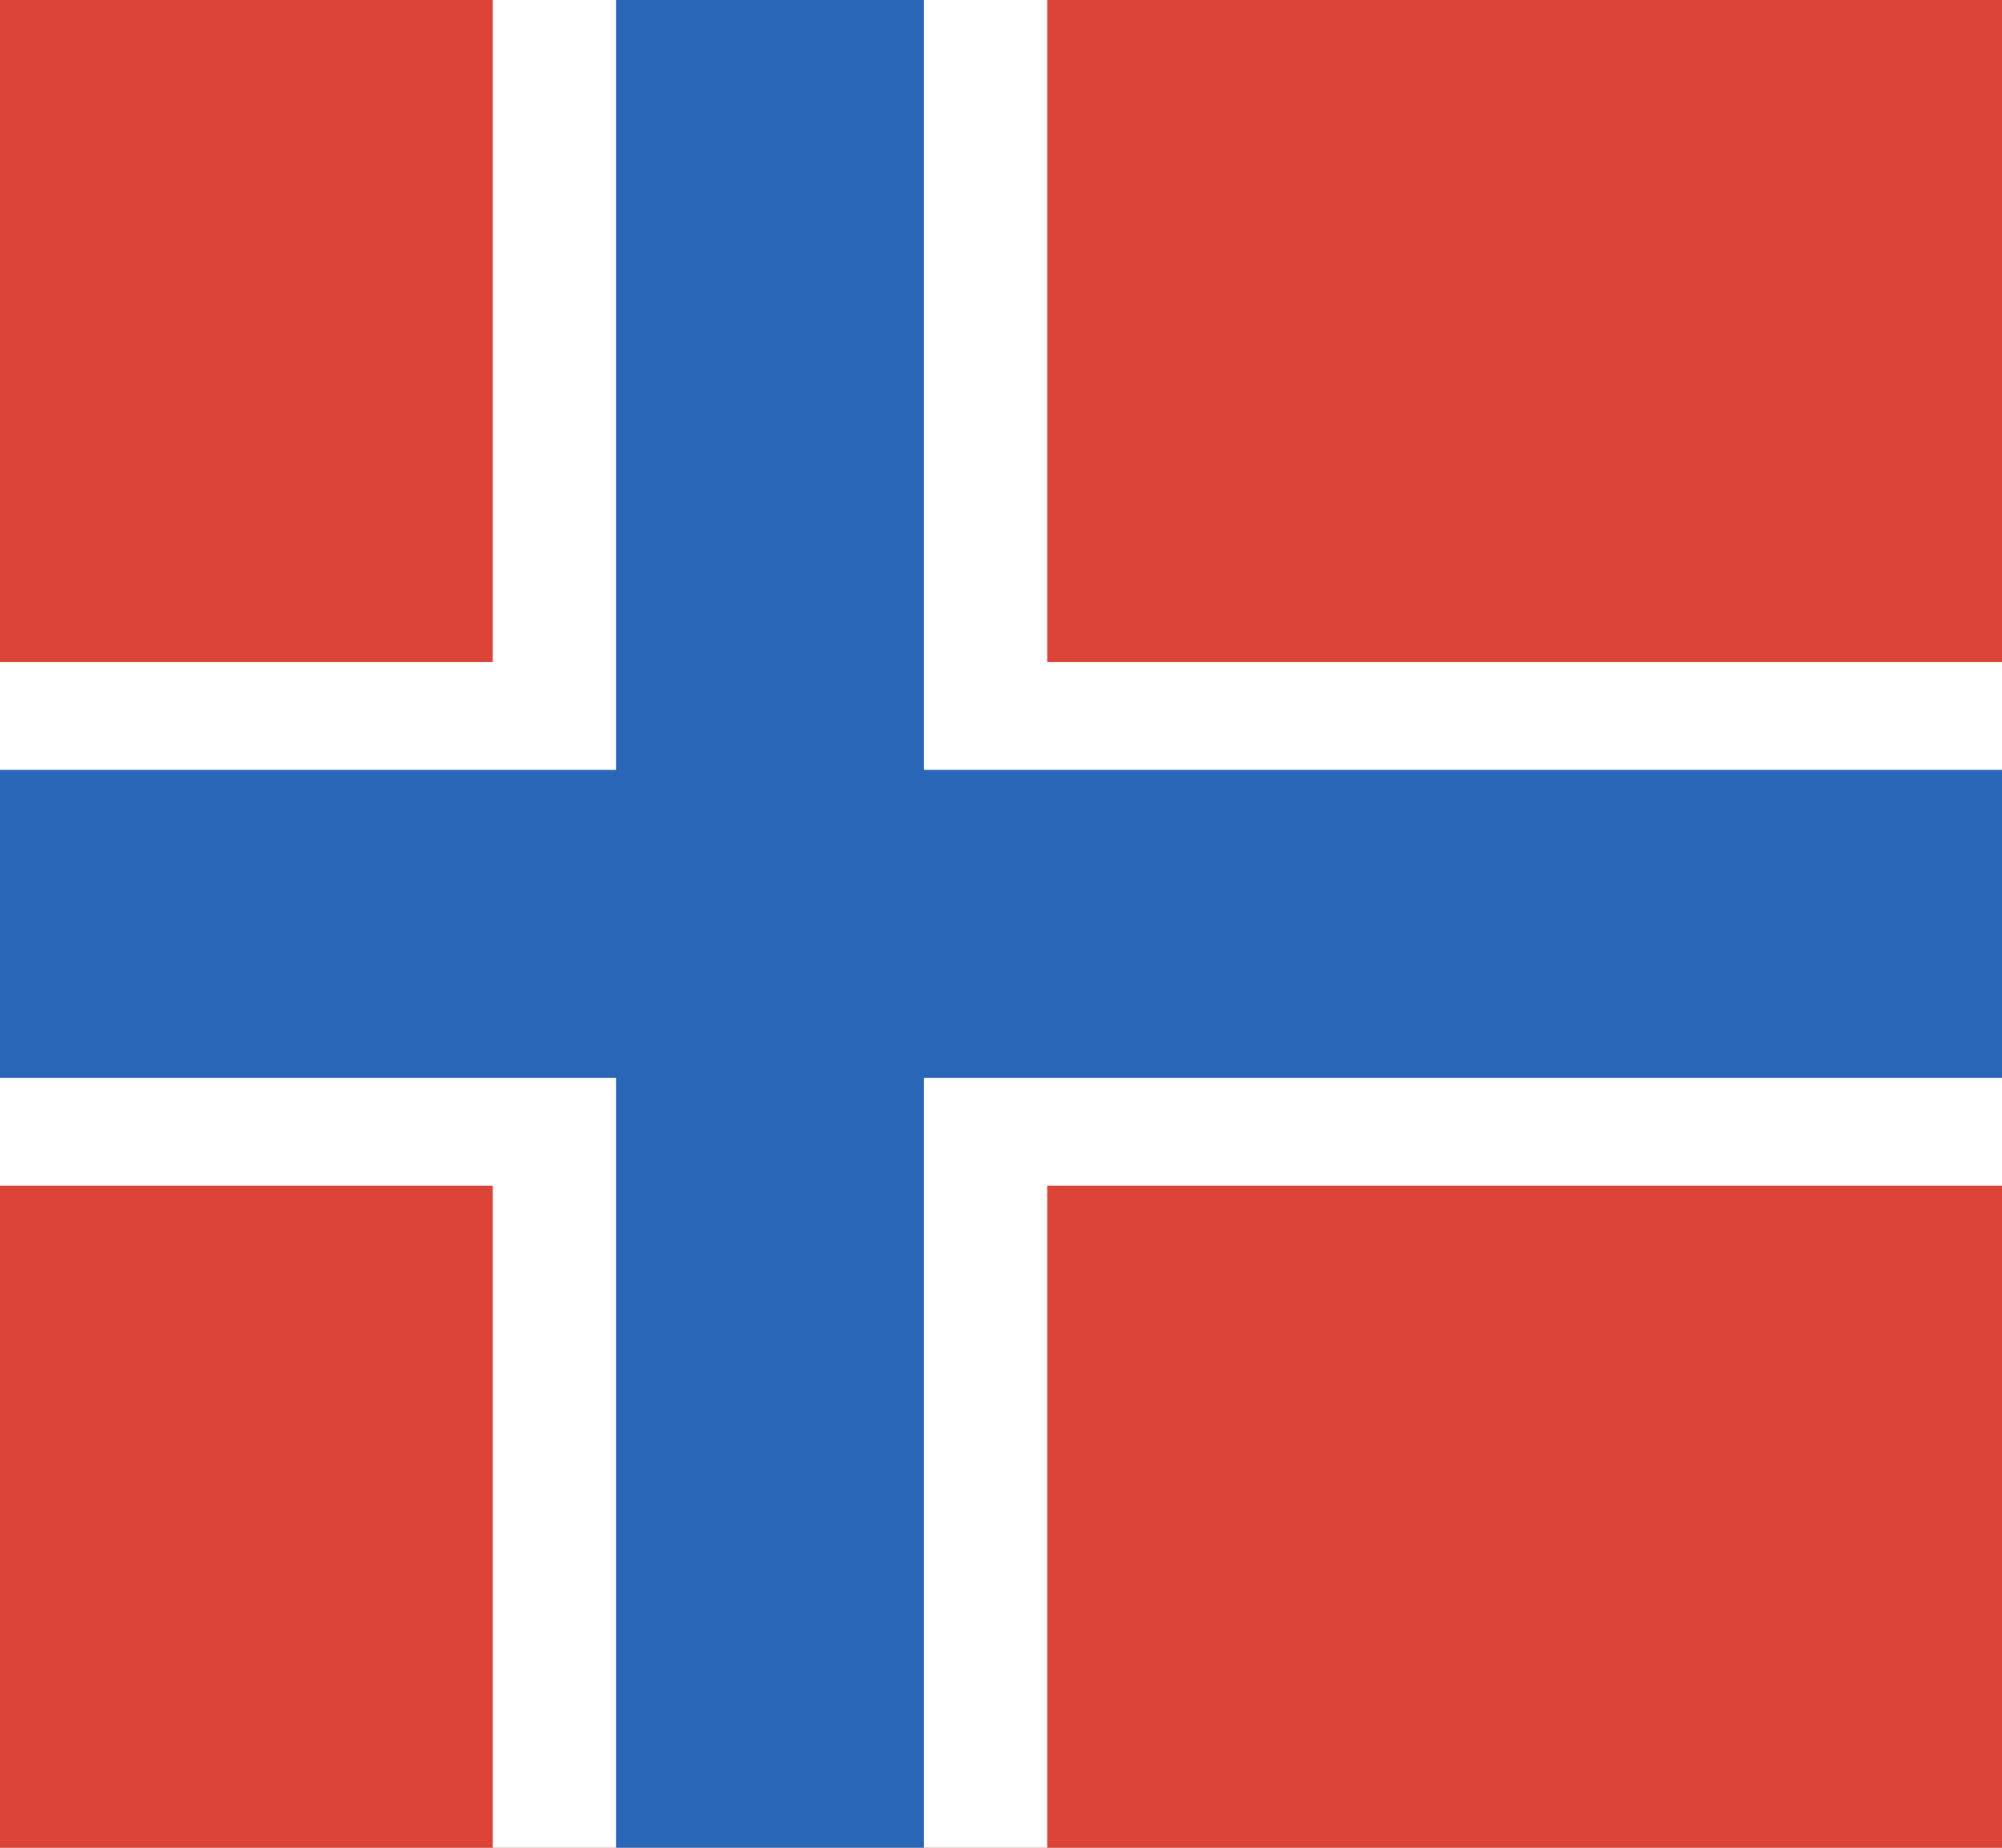
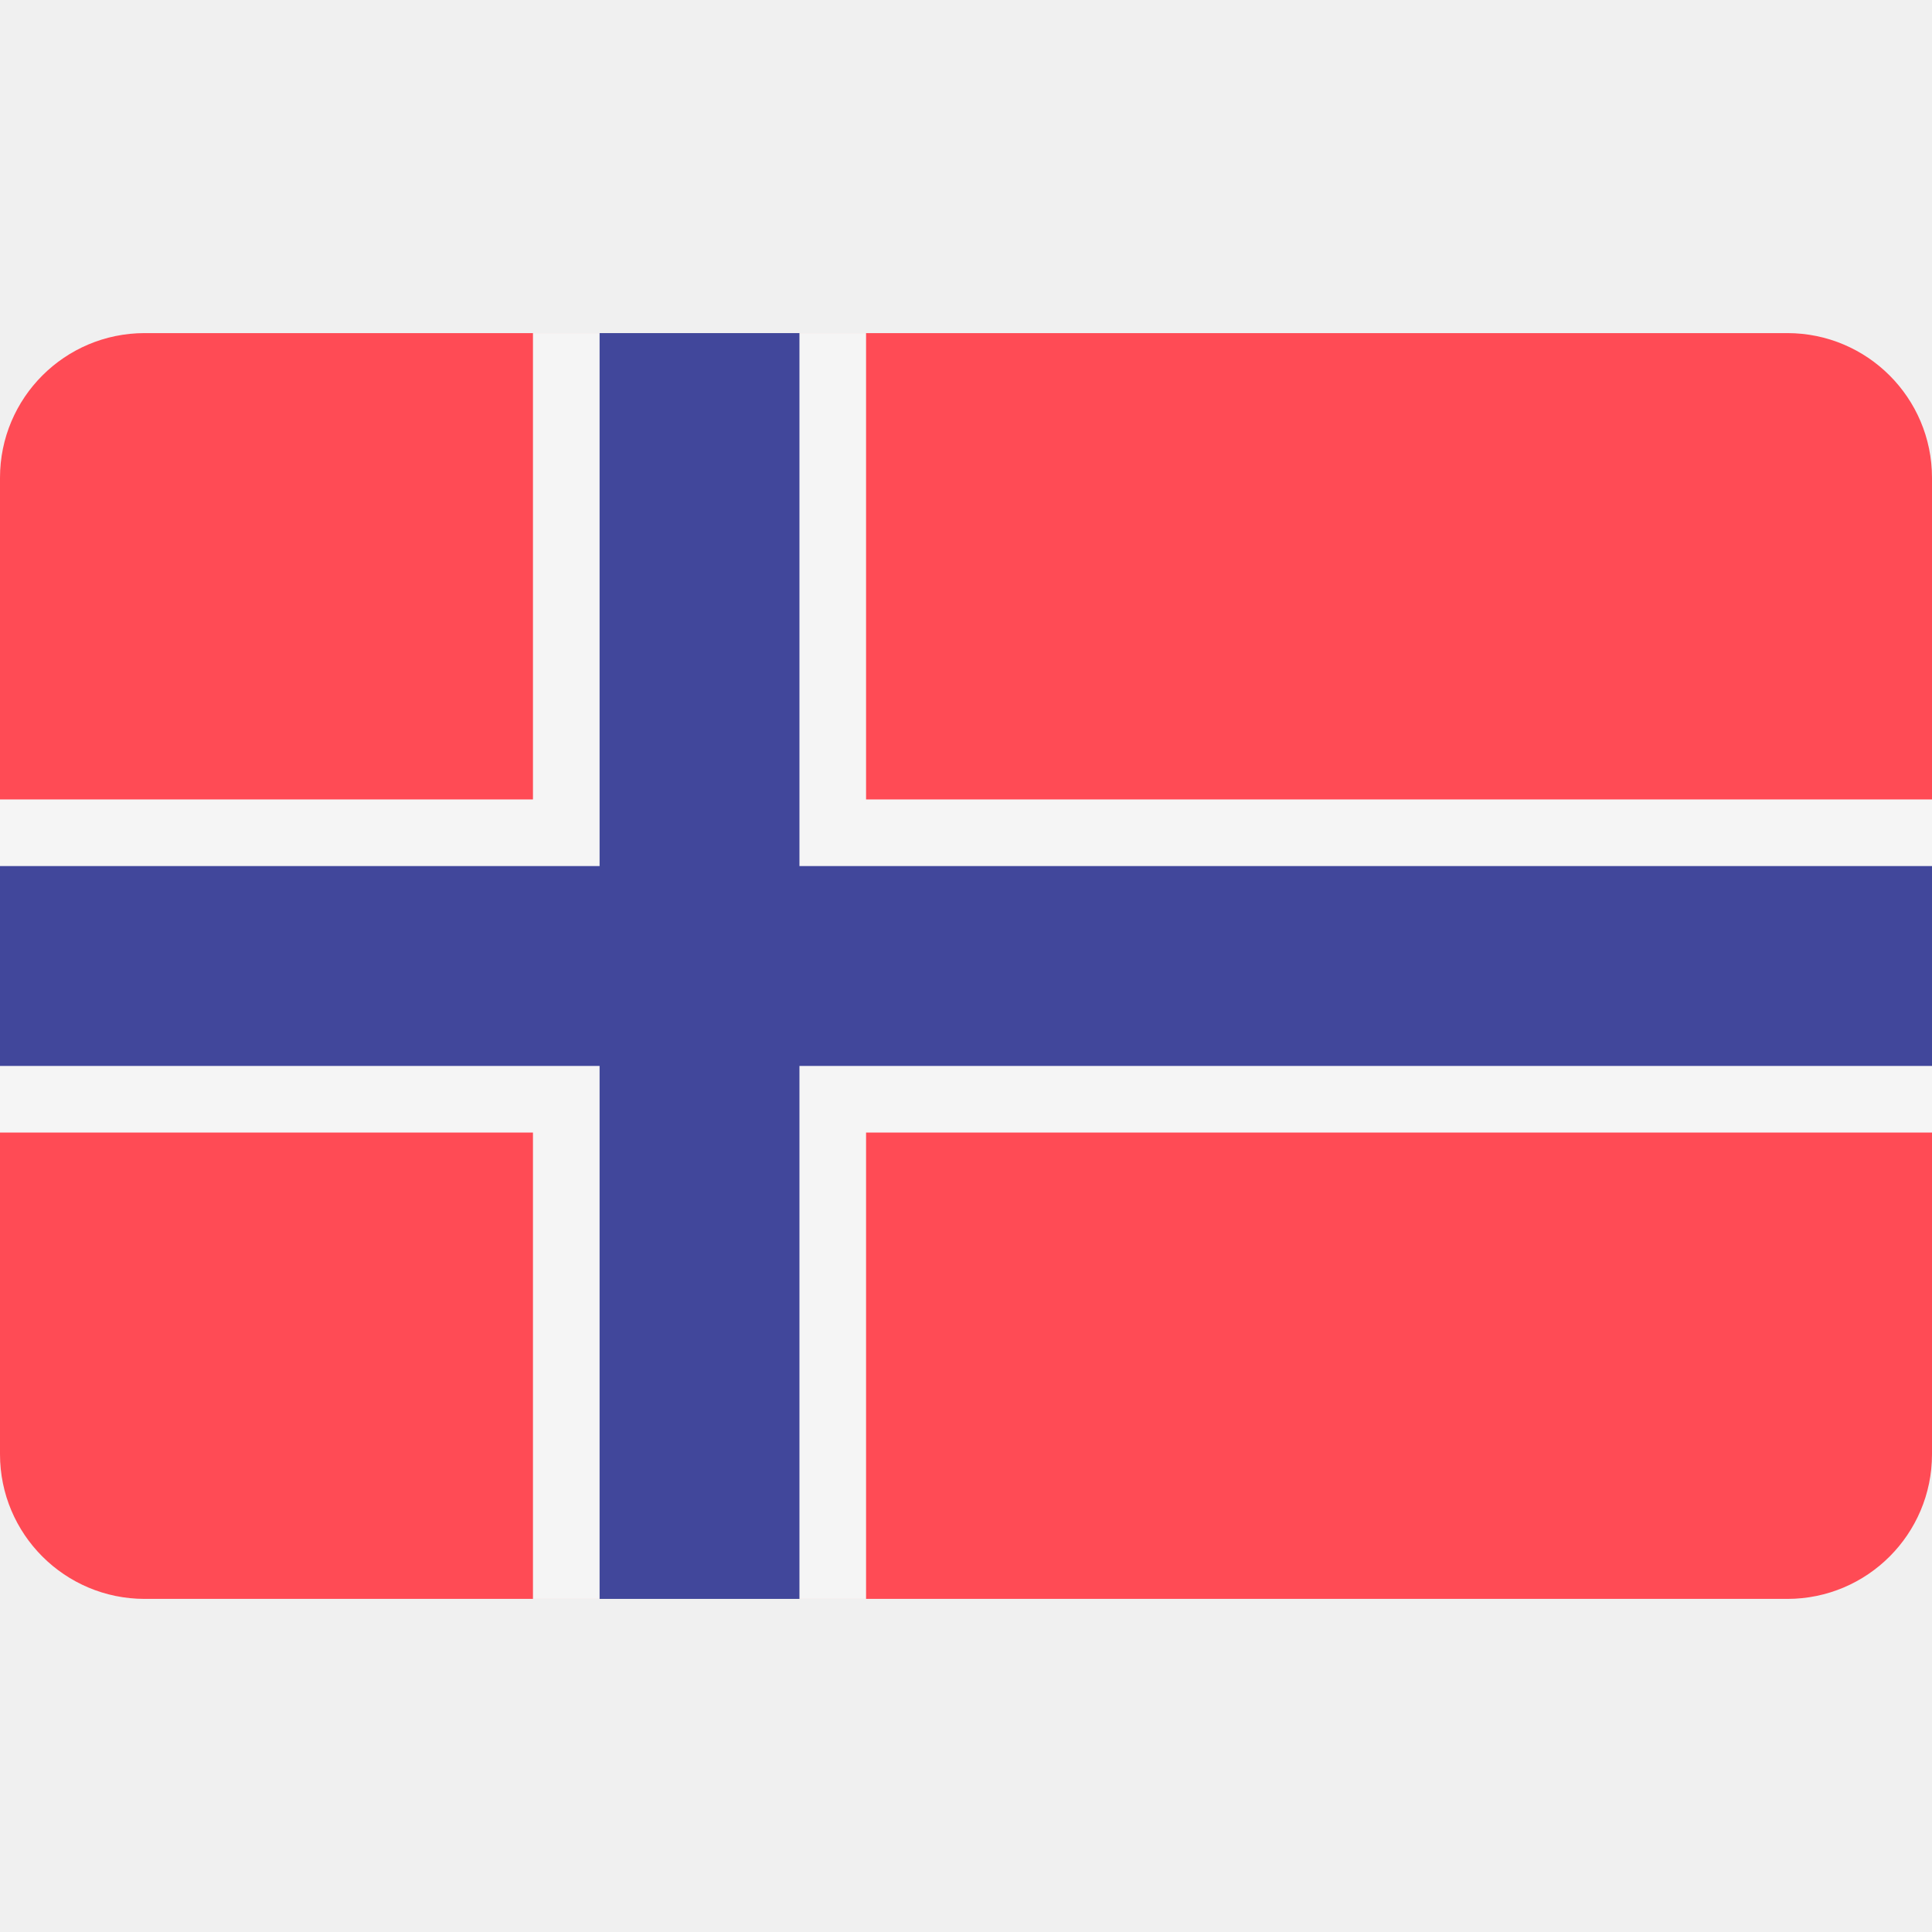
- <svg xmlns="http://www.w3.org/2000/svg" version="1.1" viewBox="0 0 130 120" enable-background="new 0 0 130 120" xml:space="preserve">
-   <g id="Infos">
-     <rect id="BG" x="-1700" y="-880" fill="#D8D8D8" width="2180" height="1700" />
-   </g>
-   <g id="Others">
- </g>
-   <g id="Europe">
-     <g id="Row_5">
- 	</g>
-     <g id="Row_4">
- 	</g>
-     <g id="Row_3">
-       <g>
-         <rect y="0" fill="#DC4437" width="130" height="120" />
-         <rect x="32" y="0" fill="#FFFFFF" width="36" height="120" />
-         <rect y="43" fill="#FFFFFF" width="130" height="34" />
-         <rect x="40" y="0" fill="#2A66B7" width="20" height="120" />
-         <rect y="50" fill="#2A66B7" width="130" height="20" />
-       </g>
-     </g>
-     <g id="Row_2">
- 	</g>
-     <g id="Row_1">
- 	</g>
-   </g>
+ <svg xmlns="http://www.w3.org/2000/svg" height="800px" width="800px" version="1.1" id="Layer_1" viewBox="0 0 512 512" xml:space="preserve">
+   <path style="fill:#FF4B55;" d="M473.655,423.724H38.345C17.167,423.724,0,406.557,0,385.379V126.621  c0-21.177,17.167-38.345,38.345-38.345h435.31c21.177,0,38.345,17.167,38.345,38.345V385.38  C512,406.557,494.833,423.724,473.655,423.724z" />
+   <polygon style="fill:#F5F5F5;" points="512,211.862 229.517,211.862 229.517,88.276 141.241,88.276 141.241,211.862 0,211.862   0,300.138 141.241,300.138 141.241,423.724 229.517,423.724 229.517,300.138 512,300.138 " />
+   <polygon style="fill:#41479B;" points="512,229.517 211.862,229.517 211.862,88.276 158.897,88.276 158.897,229.517 0,229.517   0,282.483 158.897,282.483 158.897,423.724 211.862,423.724 211.862,282.483 512,282.483 " />
</svg>
